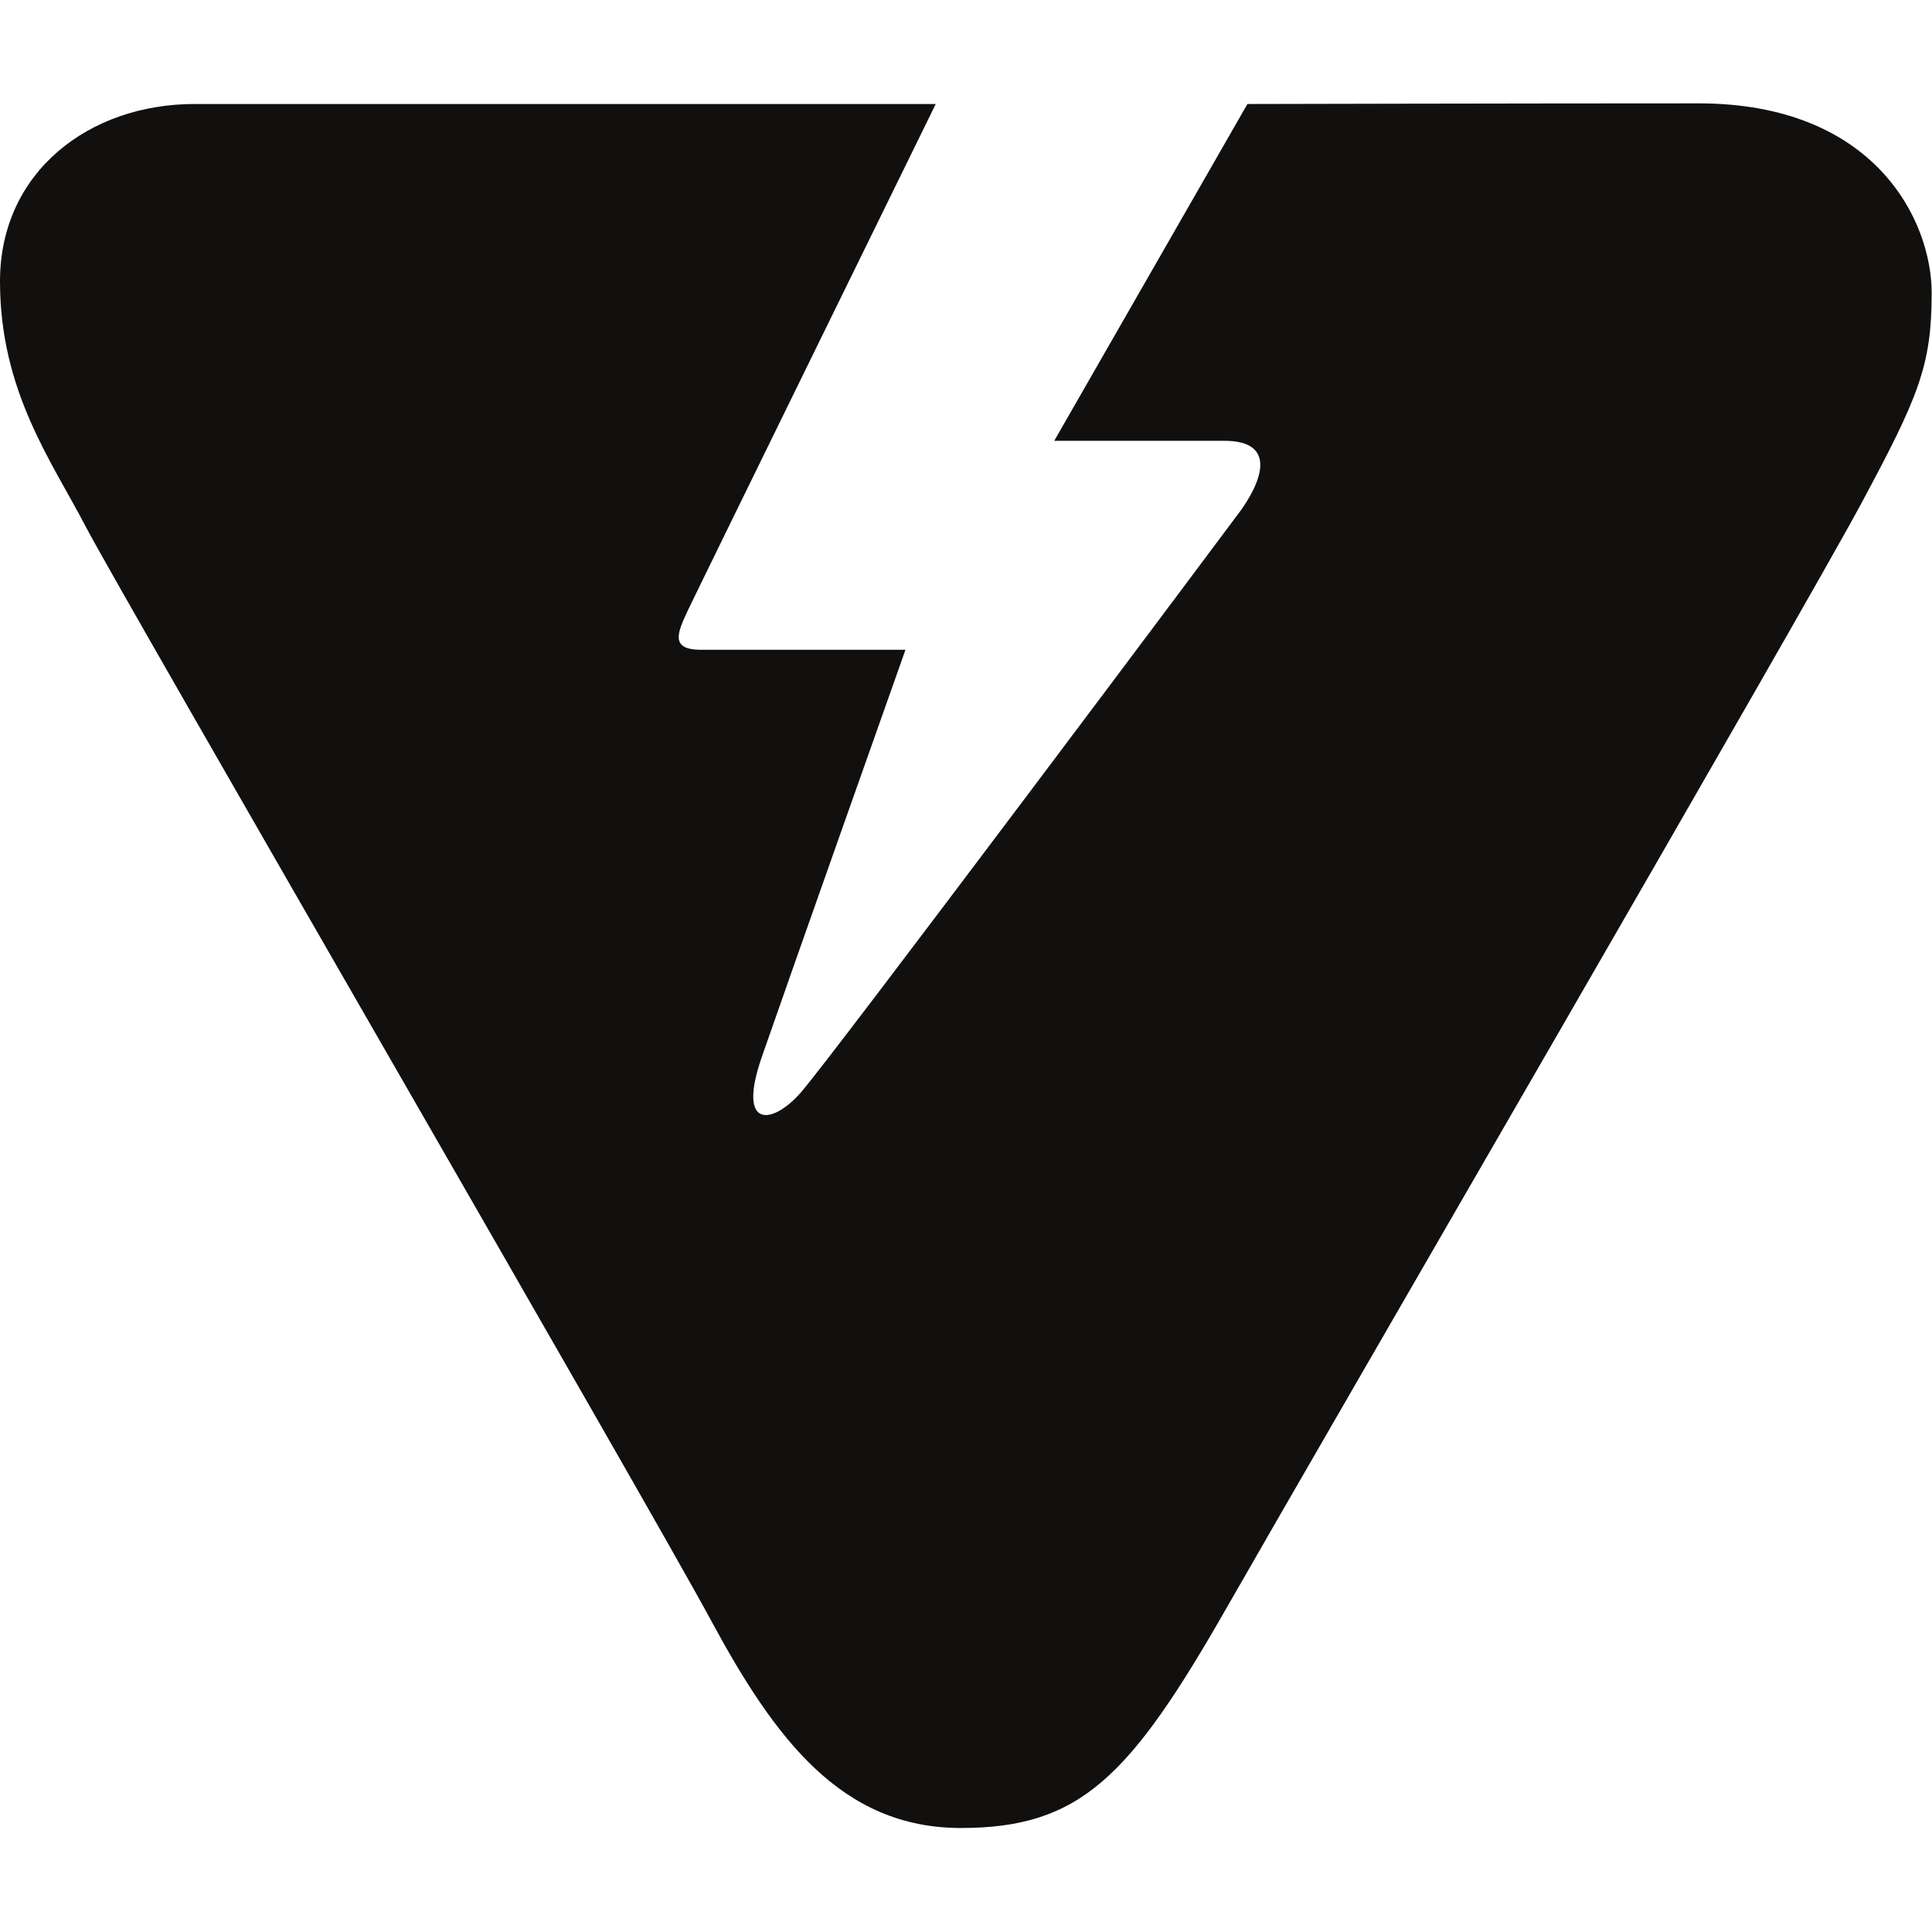
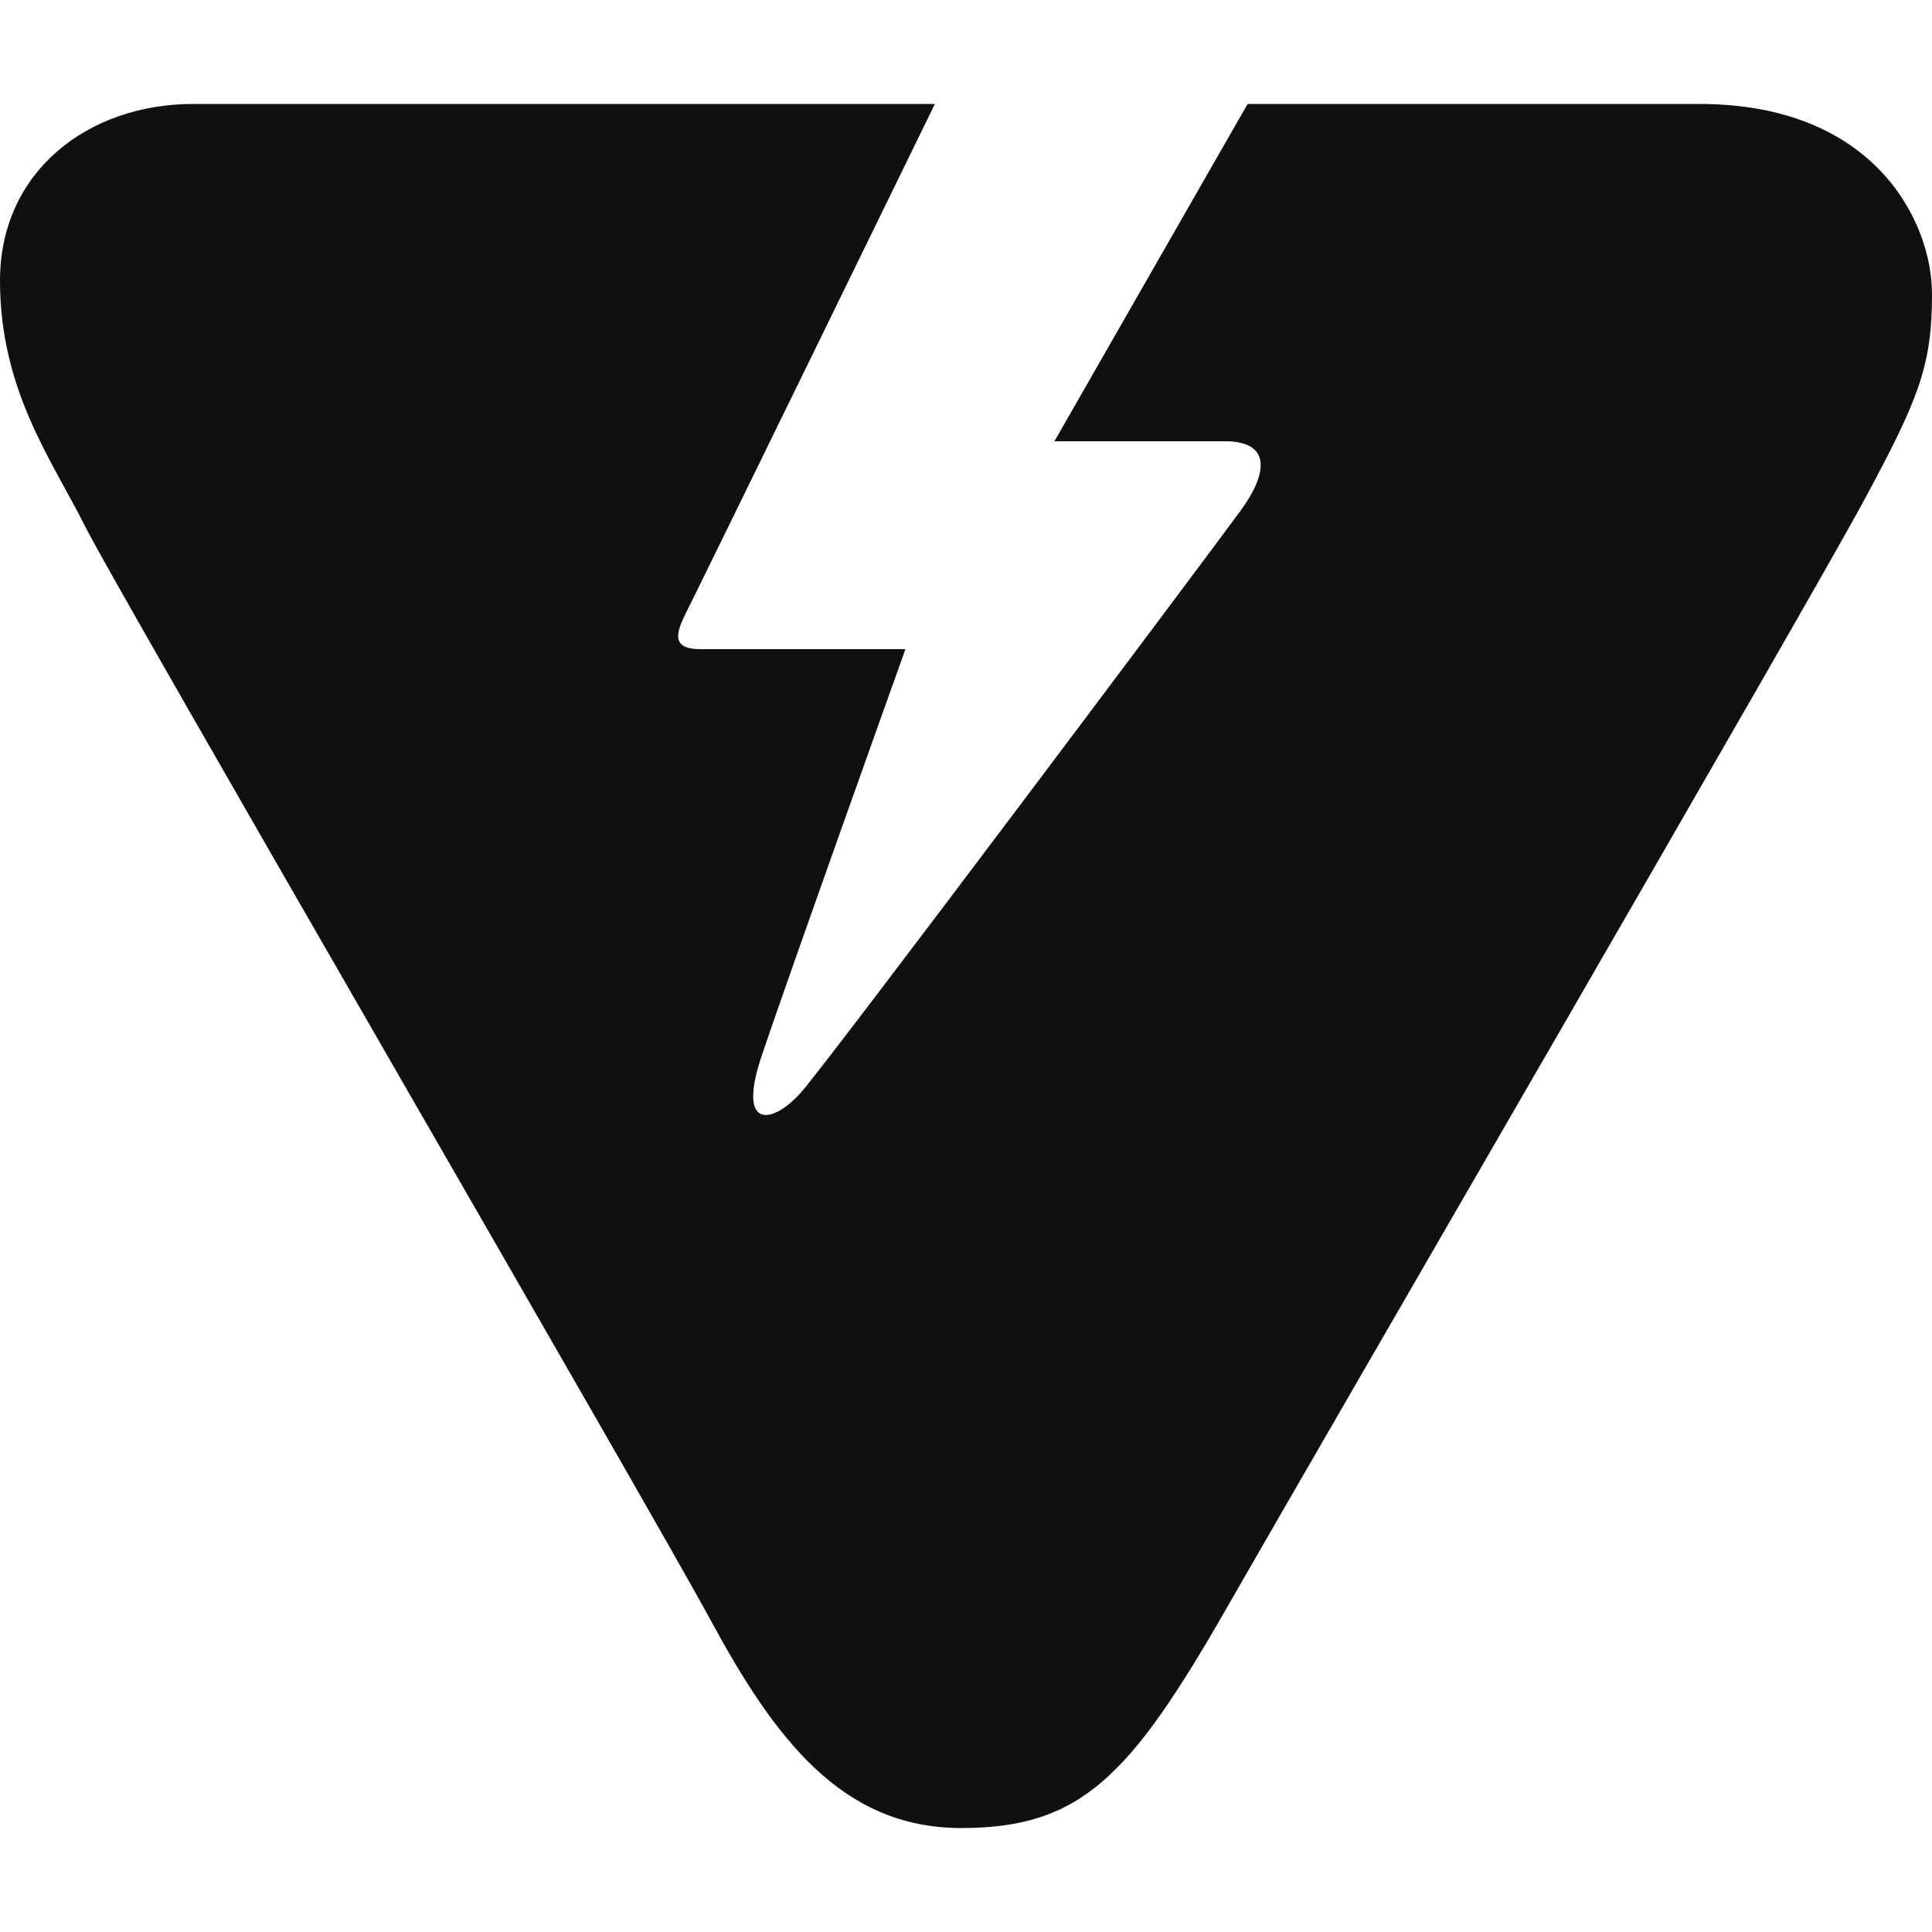
- <svg xmlns="http://www.w3.org/2000/svg" viewBox="0 0 60 60">
+ <svg xmlns="http://www.w3.org/2000/svg" viewBox="0 0 2400 2400">
  <style>
    path { fill: #11100f; }
    @media (prefers-color-scheme: dark) {
      path { fill: #e6e5e3; }
    }
  </style>
-   <path d="M38.74,3.23l-6,10.46c0,0,3.83,0,5.29,0c1.46,0,1.31,1.01,0.52,2.14c-0.83,1.12-12.82,17.14-13.69,18.11c-0.86,0.98-1.99,1.16-1.2-1.12s4.46-12.64,4.46-12.64s-5.4,0-6.34,0c-0.98,0-0.75-0.52-0.41-1.24s7.69-15.71,7.69-15.71s-19.76,0-23.02,0S0,5.33,0,8.74s1.61,5.59,2.66,7.61s17.44,30.3,19.42,33.97s4.05,6.45,7.76,6.45s5.25-1.58,8.25-6.83s18.04-31.16,19.76-34.39c1.73-3.23,2.14-4.2,2.14-6.45s-1.76-5.89-7.24-5.89S38.74,3.23,38.74,3.23z" />
+   <path d="M1549.83,129.15l-240,418.98c0,0,152.54,0,211.53,0s52.88,40.68,20.34,85.42s-512.54,685.42-547.12,724.07c-34.58,38.64-79.32,46.78-48.81-44.75s178.98-506.44,178.98-506.44s-215.59,0-254.24,0c-38.64,0-30.51-21.38-16.27-49.34c14.24-27.95,307.12-627.95,307.12-627.95s-791.19,0-921.36,0S0,212.54,0,348.81S65.08,572.54,105.76,653.9s697.63,1212.2,776.95,1358.64s162.71,258.31,311.19,258.31s209.49-63.05,329.49-272.54s722.03-1246.78,791.19-1374.92c69.15-128.14,85.42-168.81,85.42-258.31s-71.19-235.93-288.81-235.93C1893.56,129.15,1549.83,129.15,1549.83,129.15z" />
</svg>
